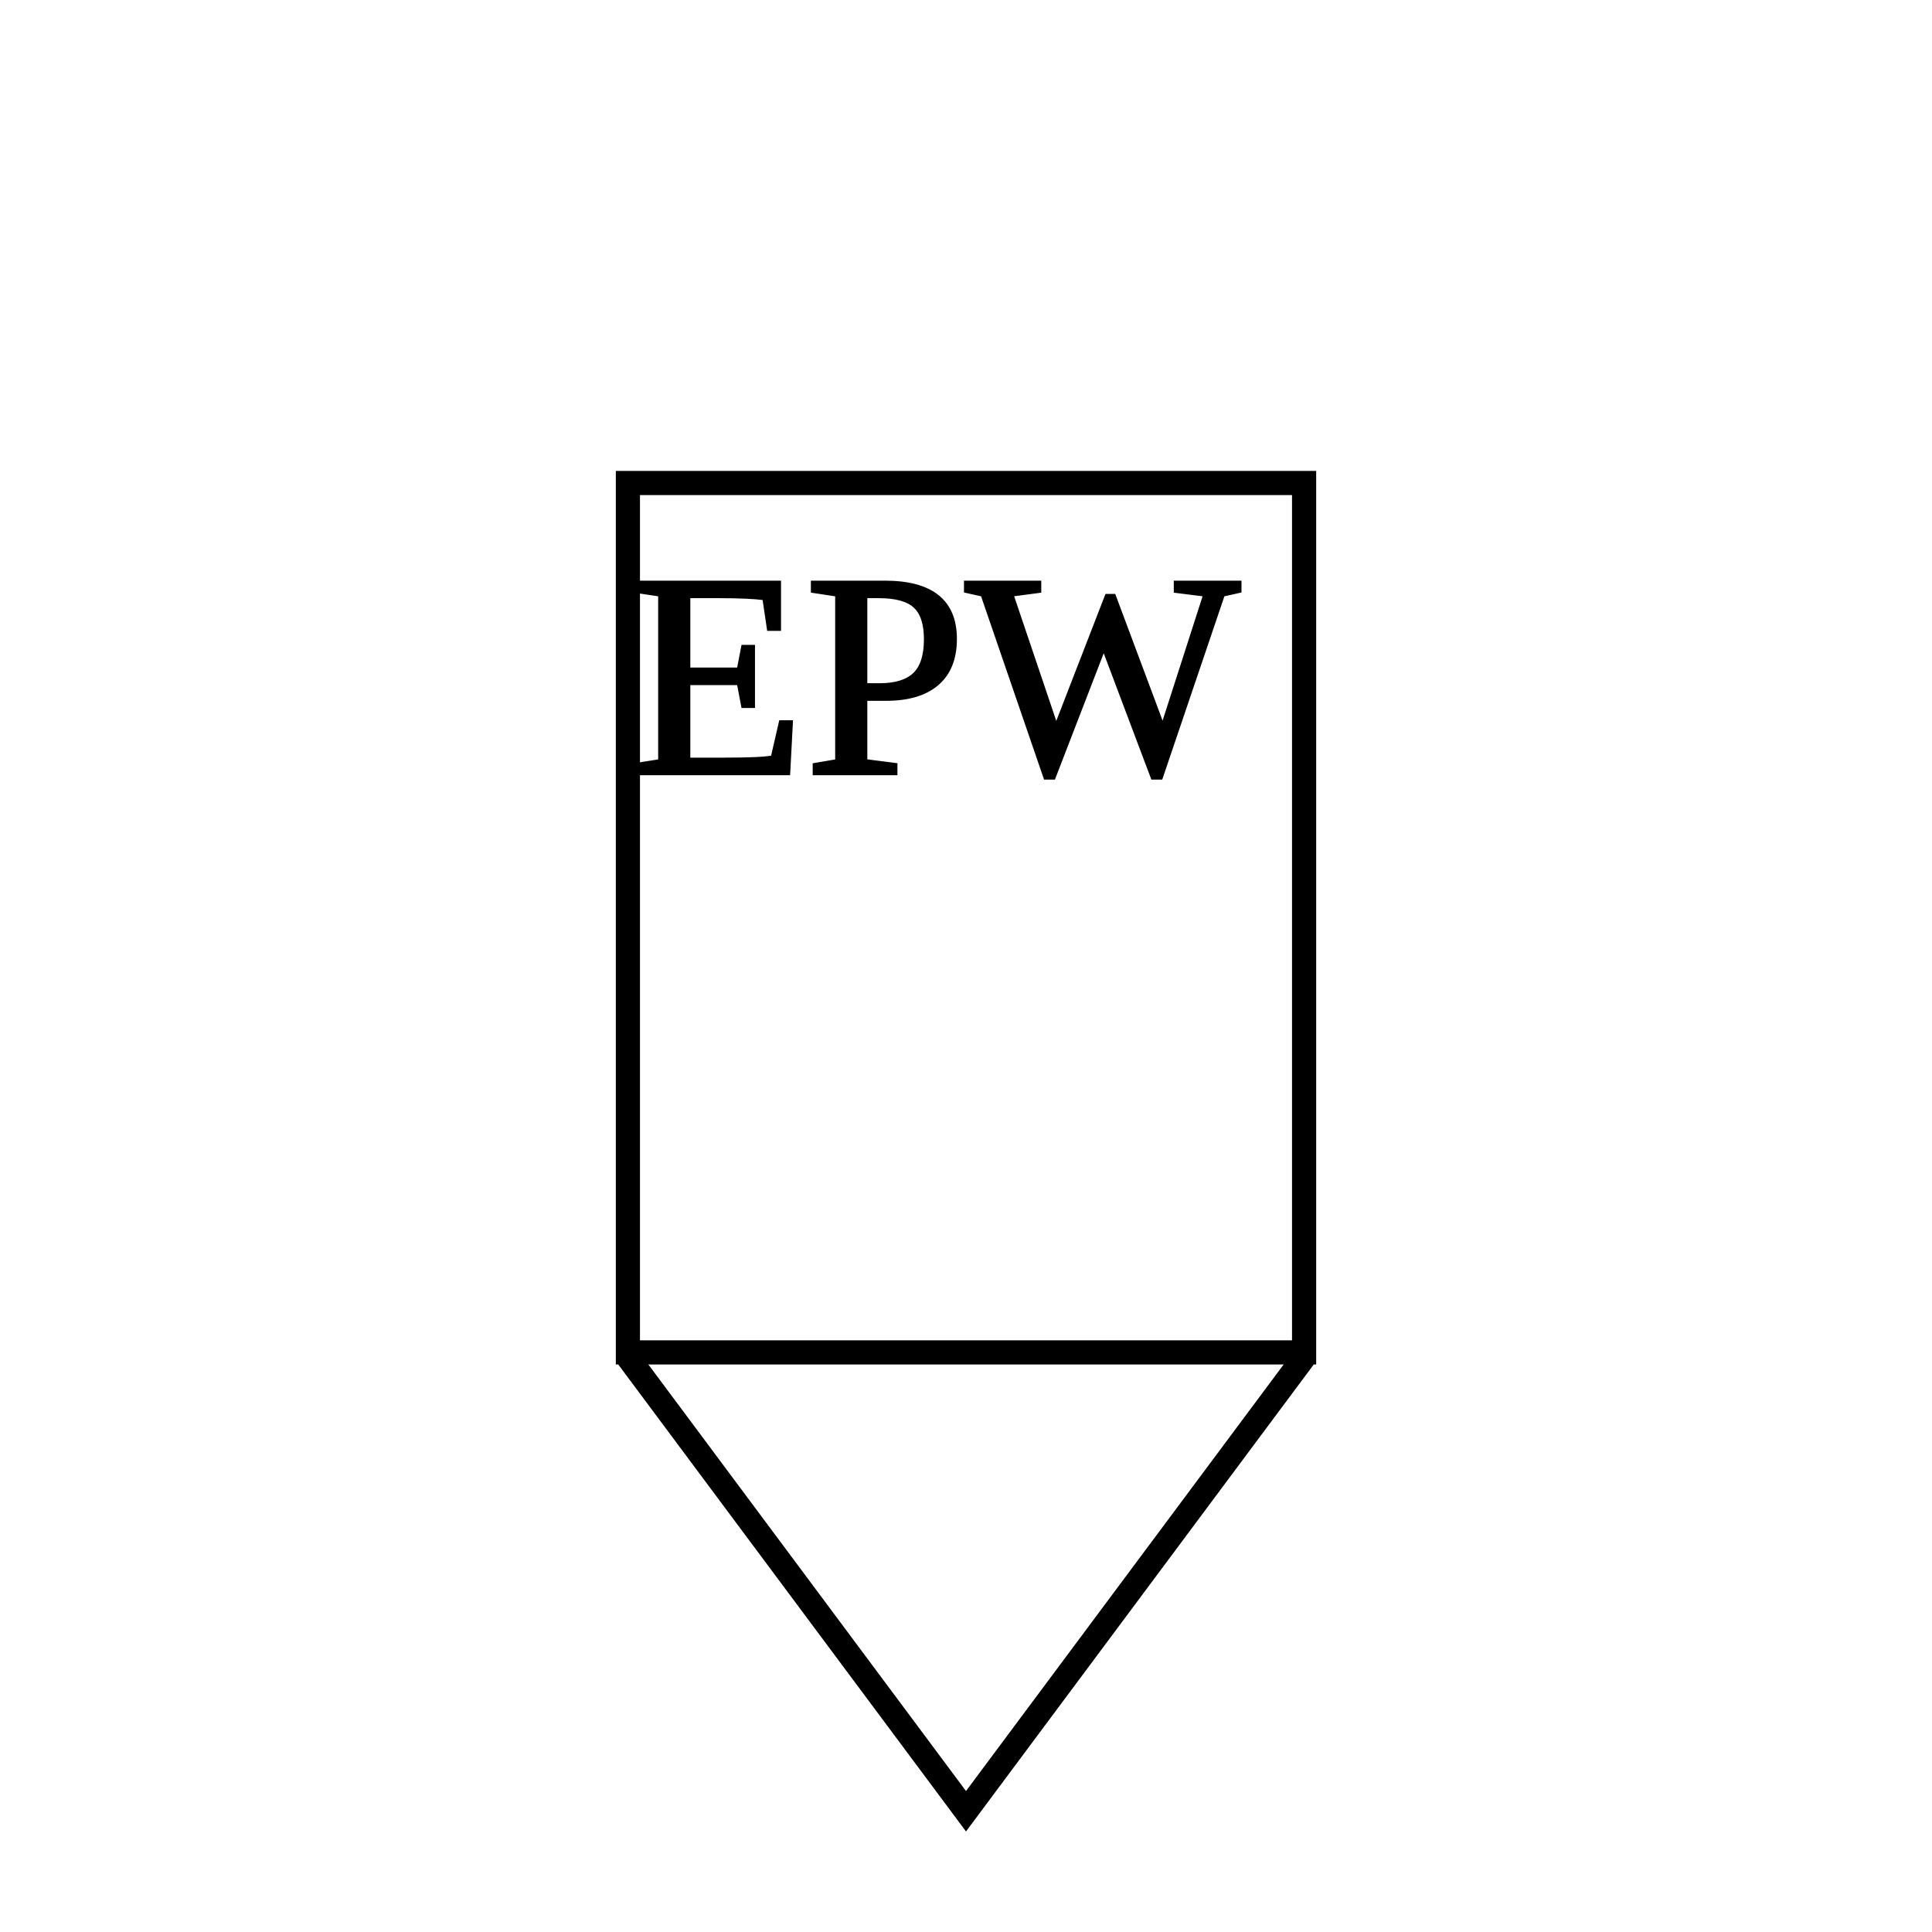
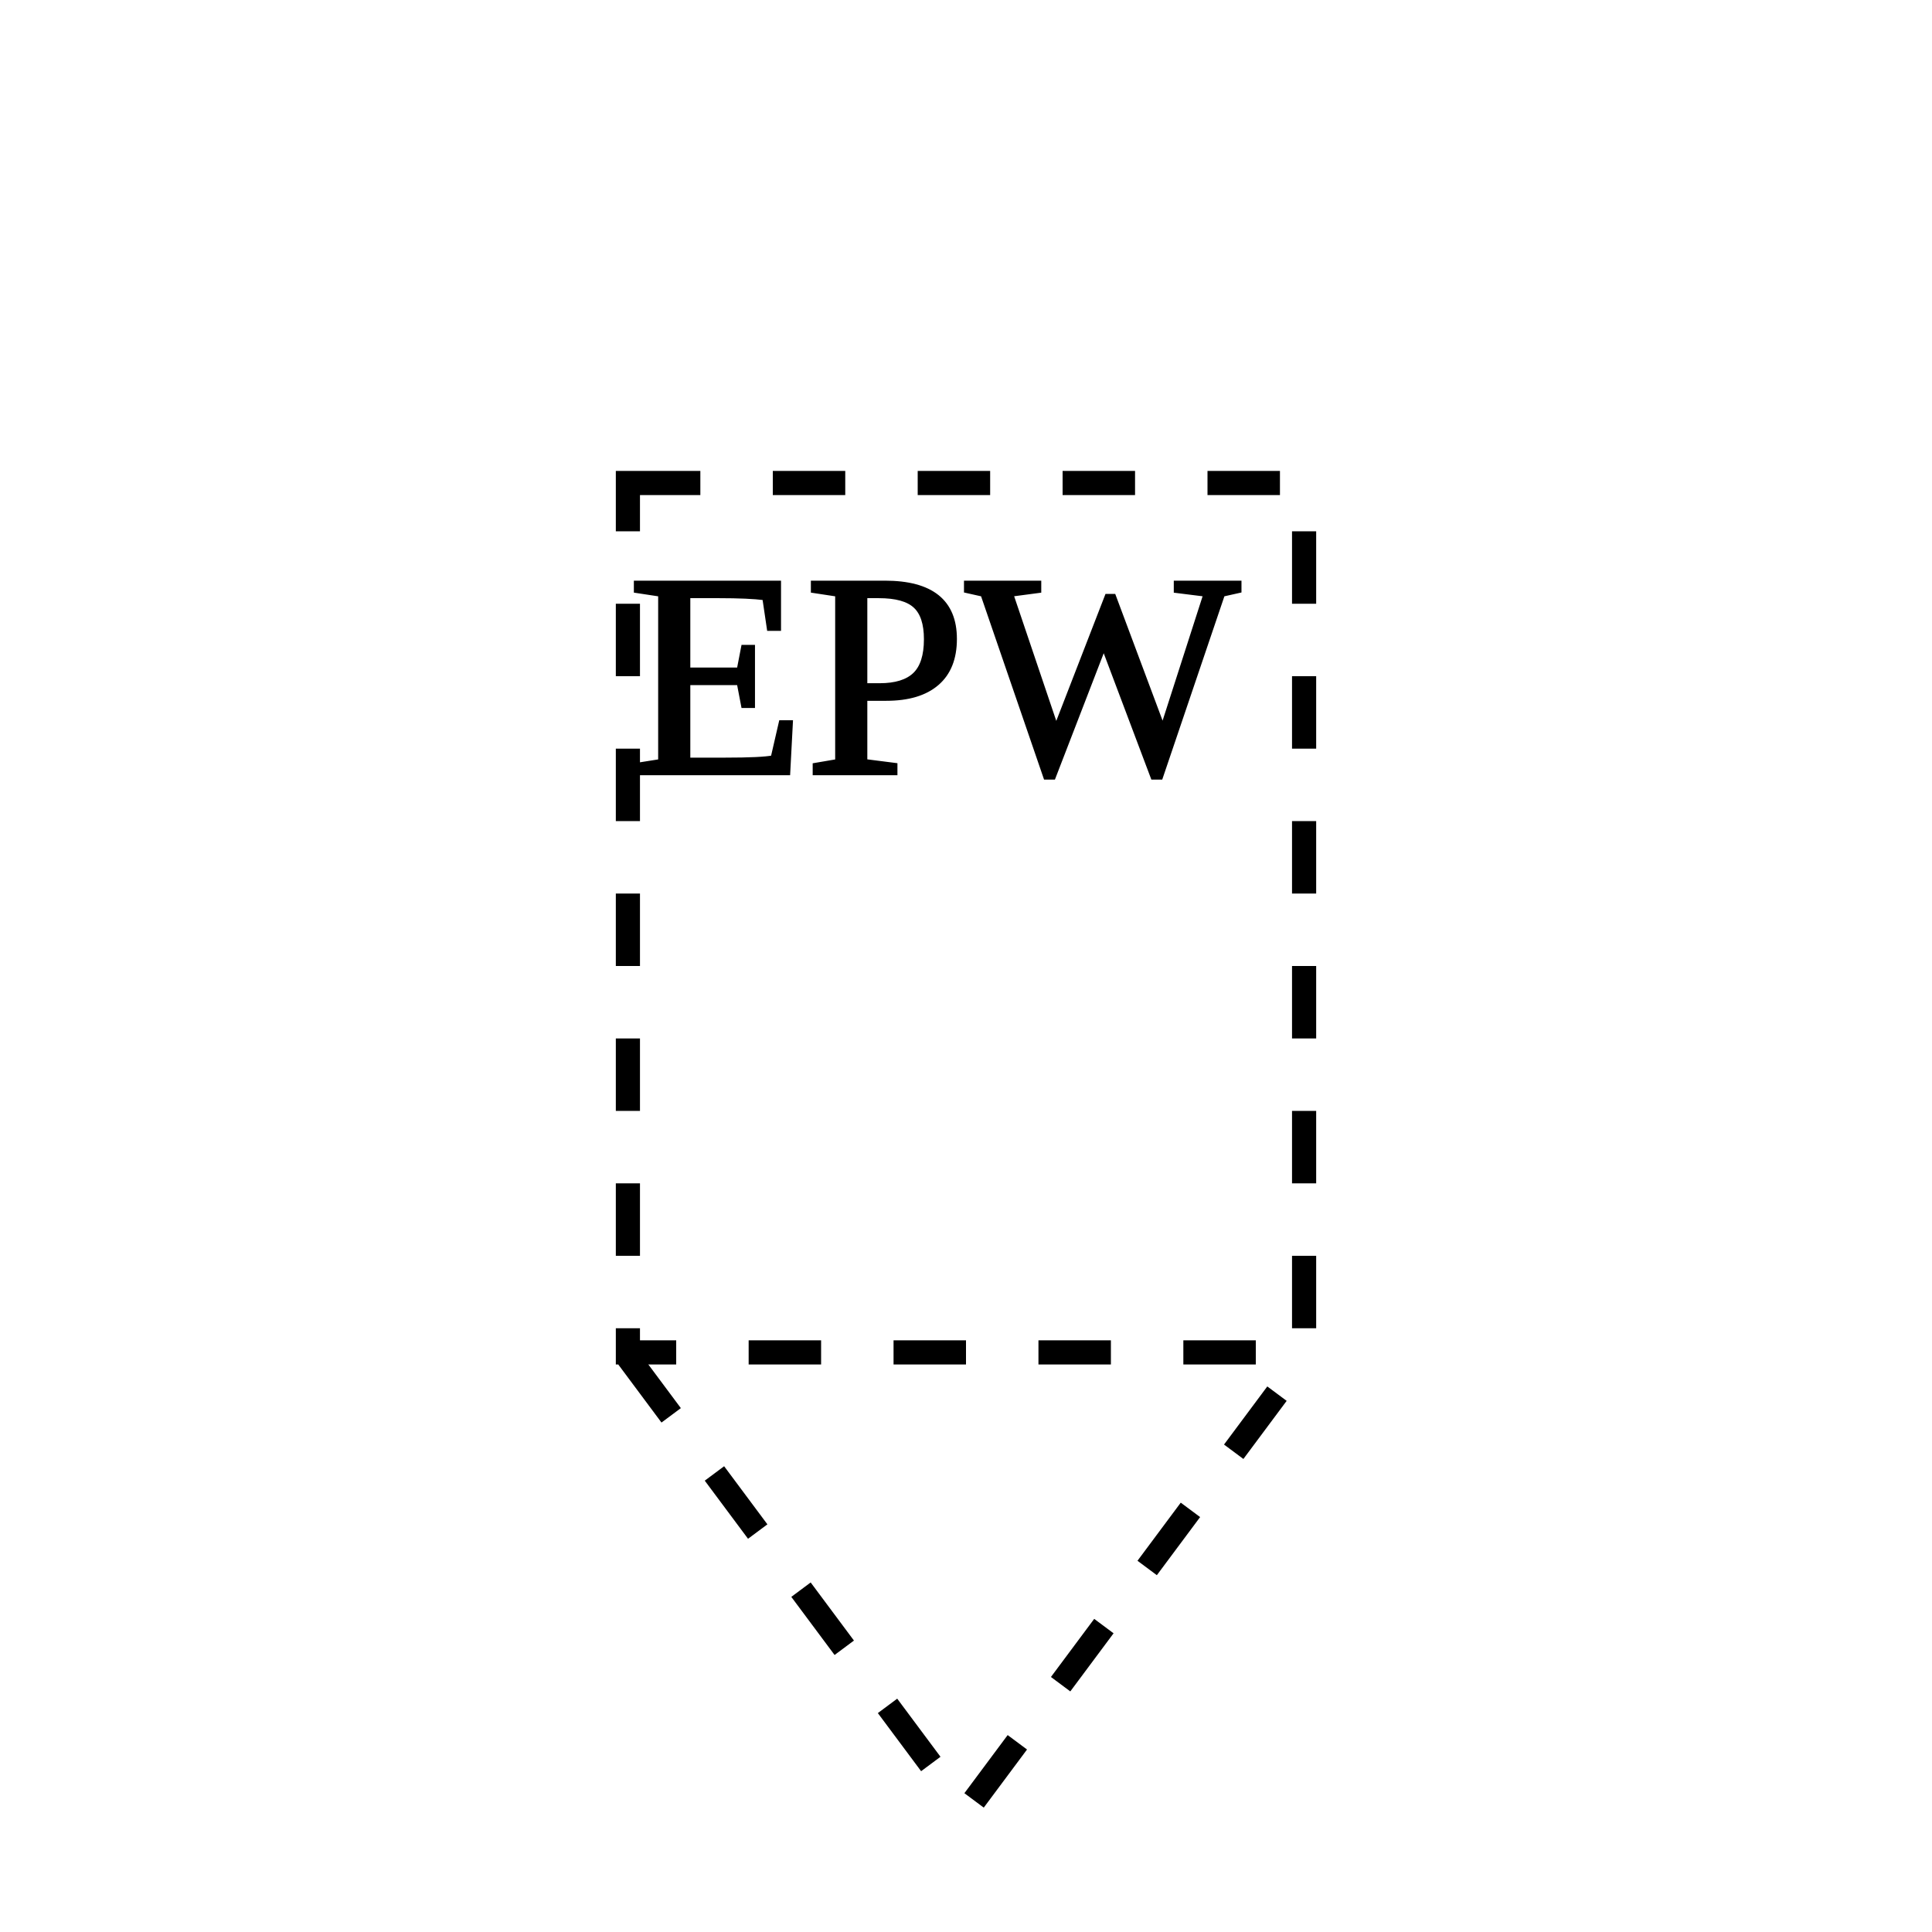
<svg xmlns="http://www.w3.org/2000/svg" id="G*SPPE----****X" width="400px" height="400px" viewBox="0 0 400 400" preserveAspectRatio="xMidYMid meet" zoomAndPan="magnify" version="1.1" contentScriptType="application/ecmascript" contentStyleType="text/css">
  <g>
    <svg viewBox="0 0 400 400" id="_0.GP------------X" width="400px" height="400px" preserveAspectRatio="xMidYMid meet" zoomAndPan="magnify" version="1.1" contentScriptType="application/ecmascript" contentStyleType="text/css">
-       <rect x="130" y="100" width="140" height="180" style="fill:none;stroke:rgb(0,0,0);stroke-width:5" />
-       <polyline points="130,281 200,375 270,281" transform="matrix(1 0 0 1 0 0)" style="fill:none;stroke:rgb(0,0,0);stroke-width:5" />
+       <rect x="130" y="100" width="140" height="180" style="fill:none;stroke:rgb(0,0,0);stroke-width:5;stroke-dasharray:15" />
+       <polyline points="130,281 200,375 270,281" transform="matrix(1 0 0 1 0 0)" style="fill:none;stroke:rgb(0,0,0);stroke-width:5;stroke-dasharray:15" />
    </svg>
  </g>
  <g>
    <svg viewBox="0 0 400 400" id="_1.G-S-PE--------X" width="400px" height="400px" preserveAspectRatio="xMidYMid meet" zoomAndPan="magnify" version="1.1" contentScriptType="application/ecmascript" contentStyleType="text/css">
      <text x="130px" y="160px" style="fill:rgb(0,0,0);stroke:rgb(0,0,0);font-size:60;font-family:@Arial Unicode MS">EPW
            </text>
    </svg>
  </g>
</svg>
